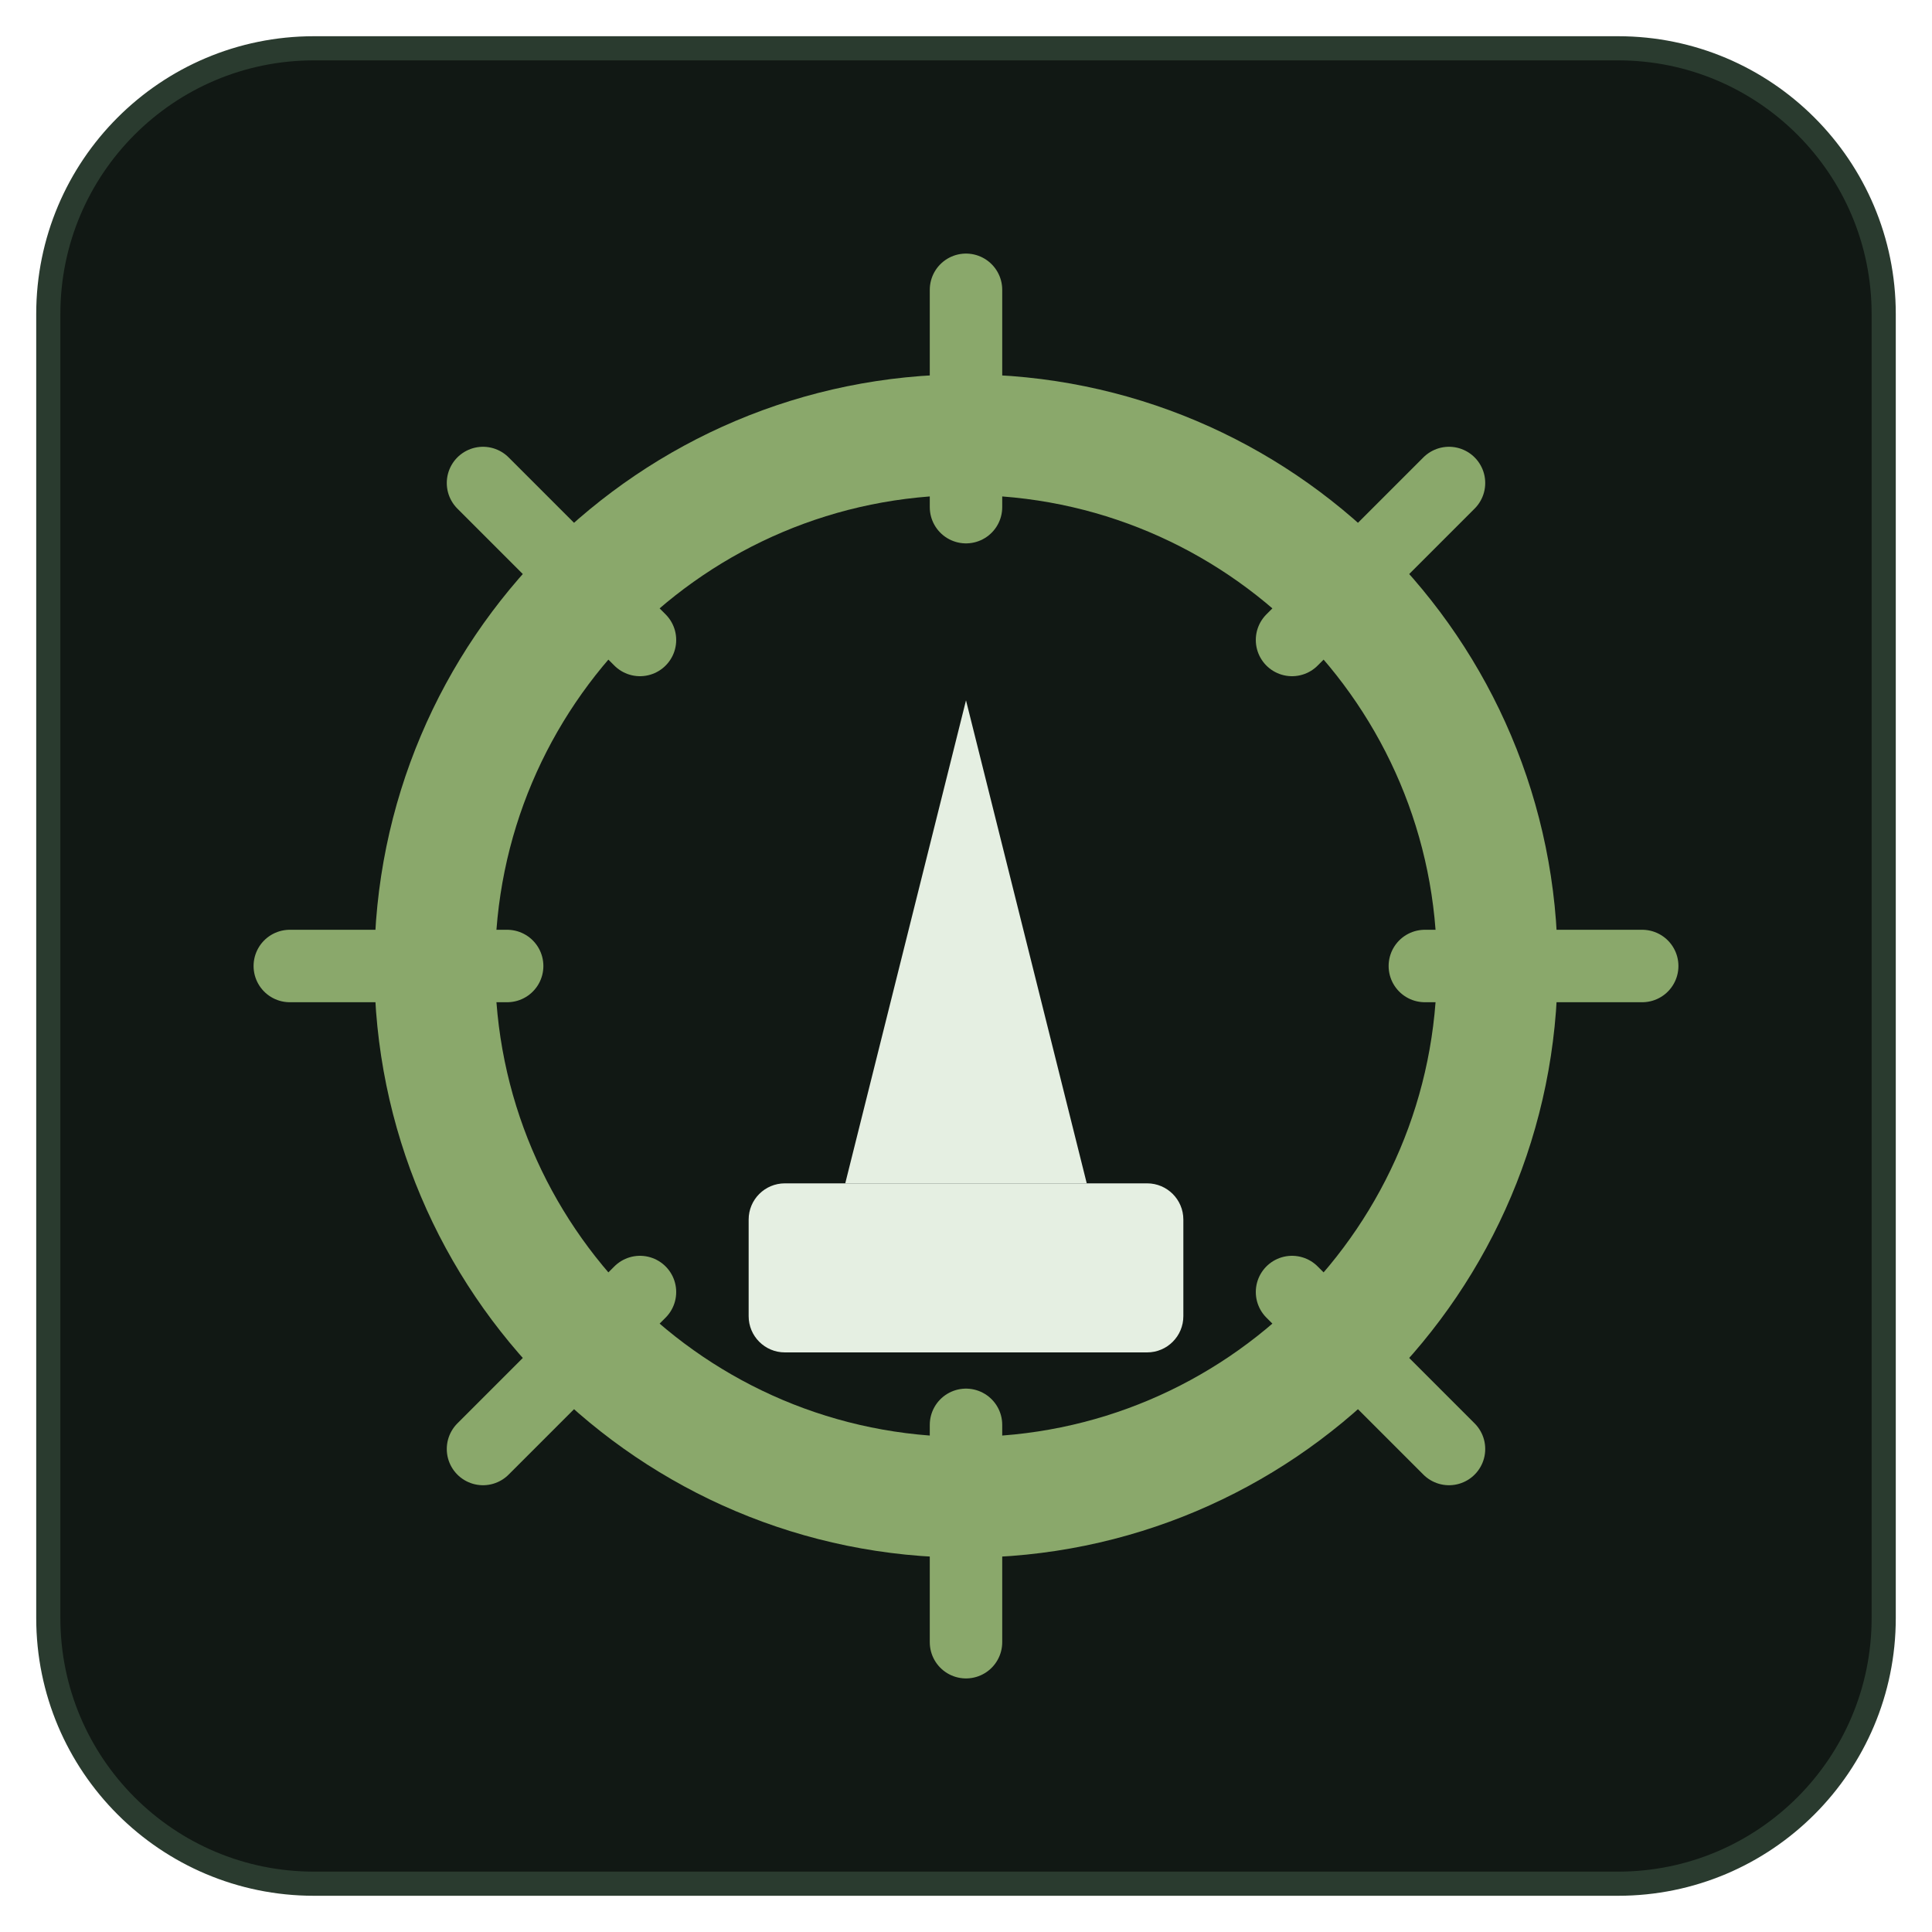
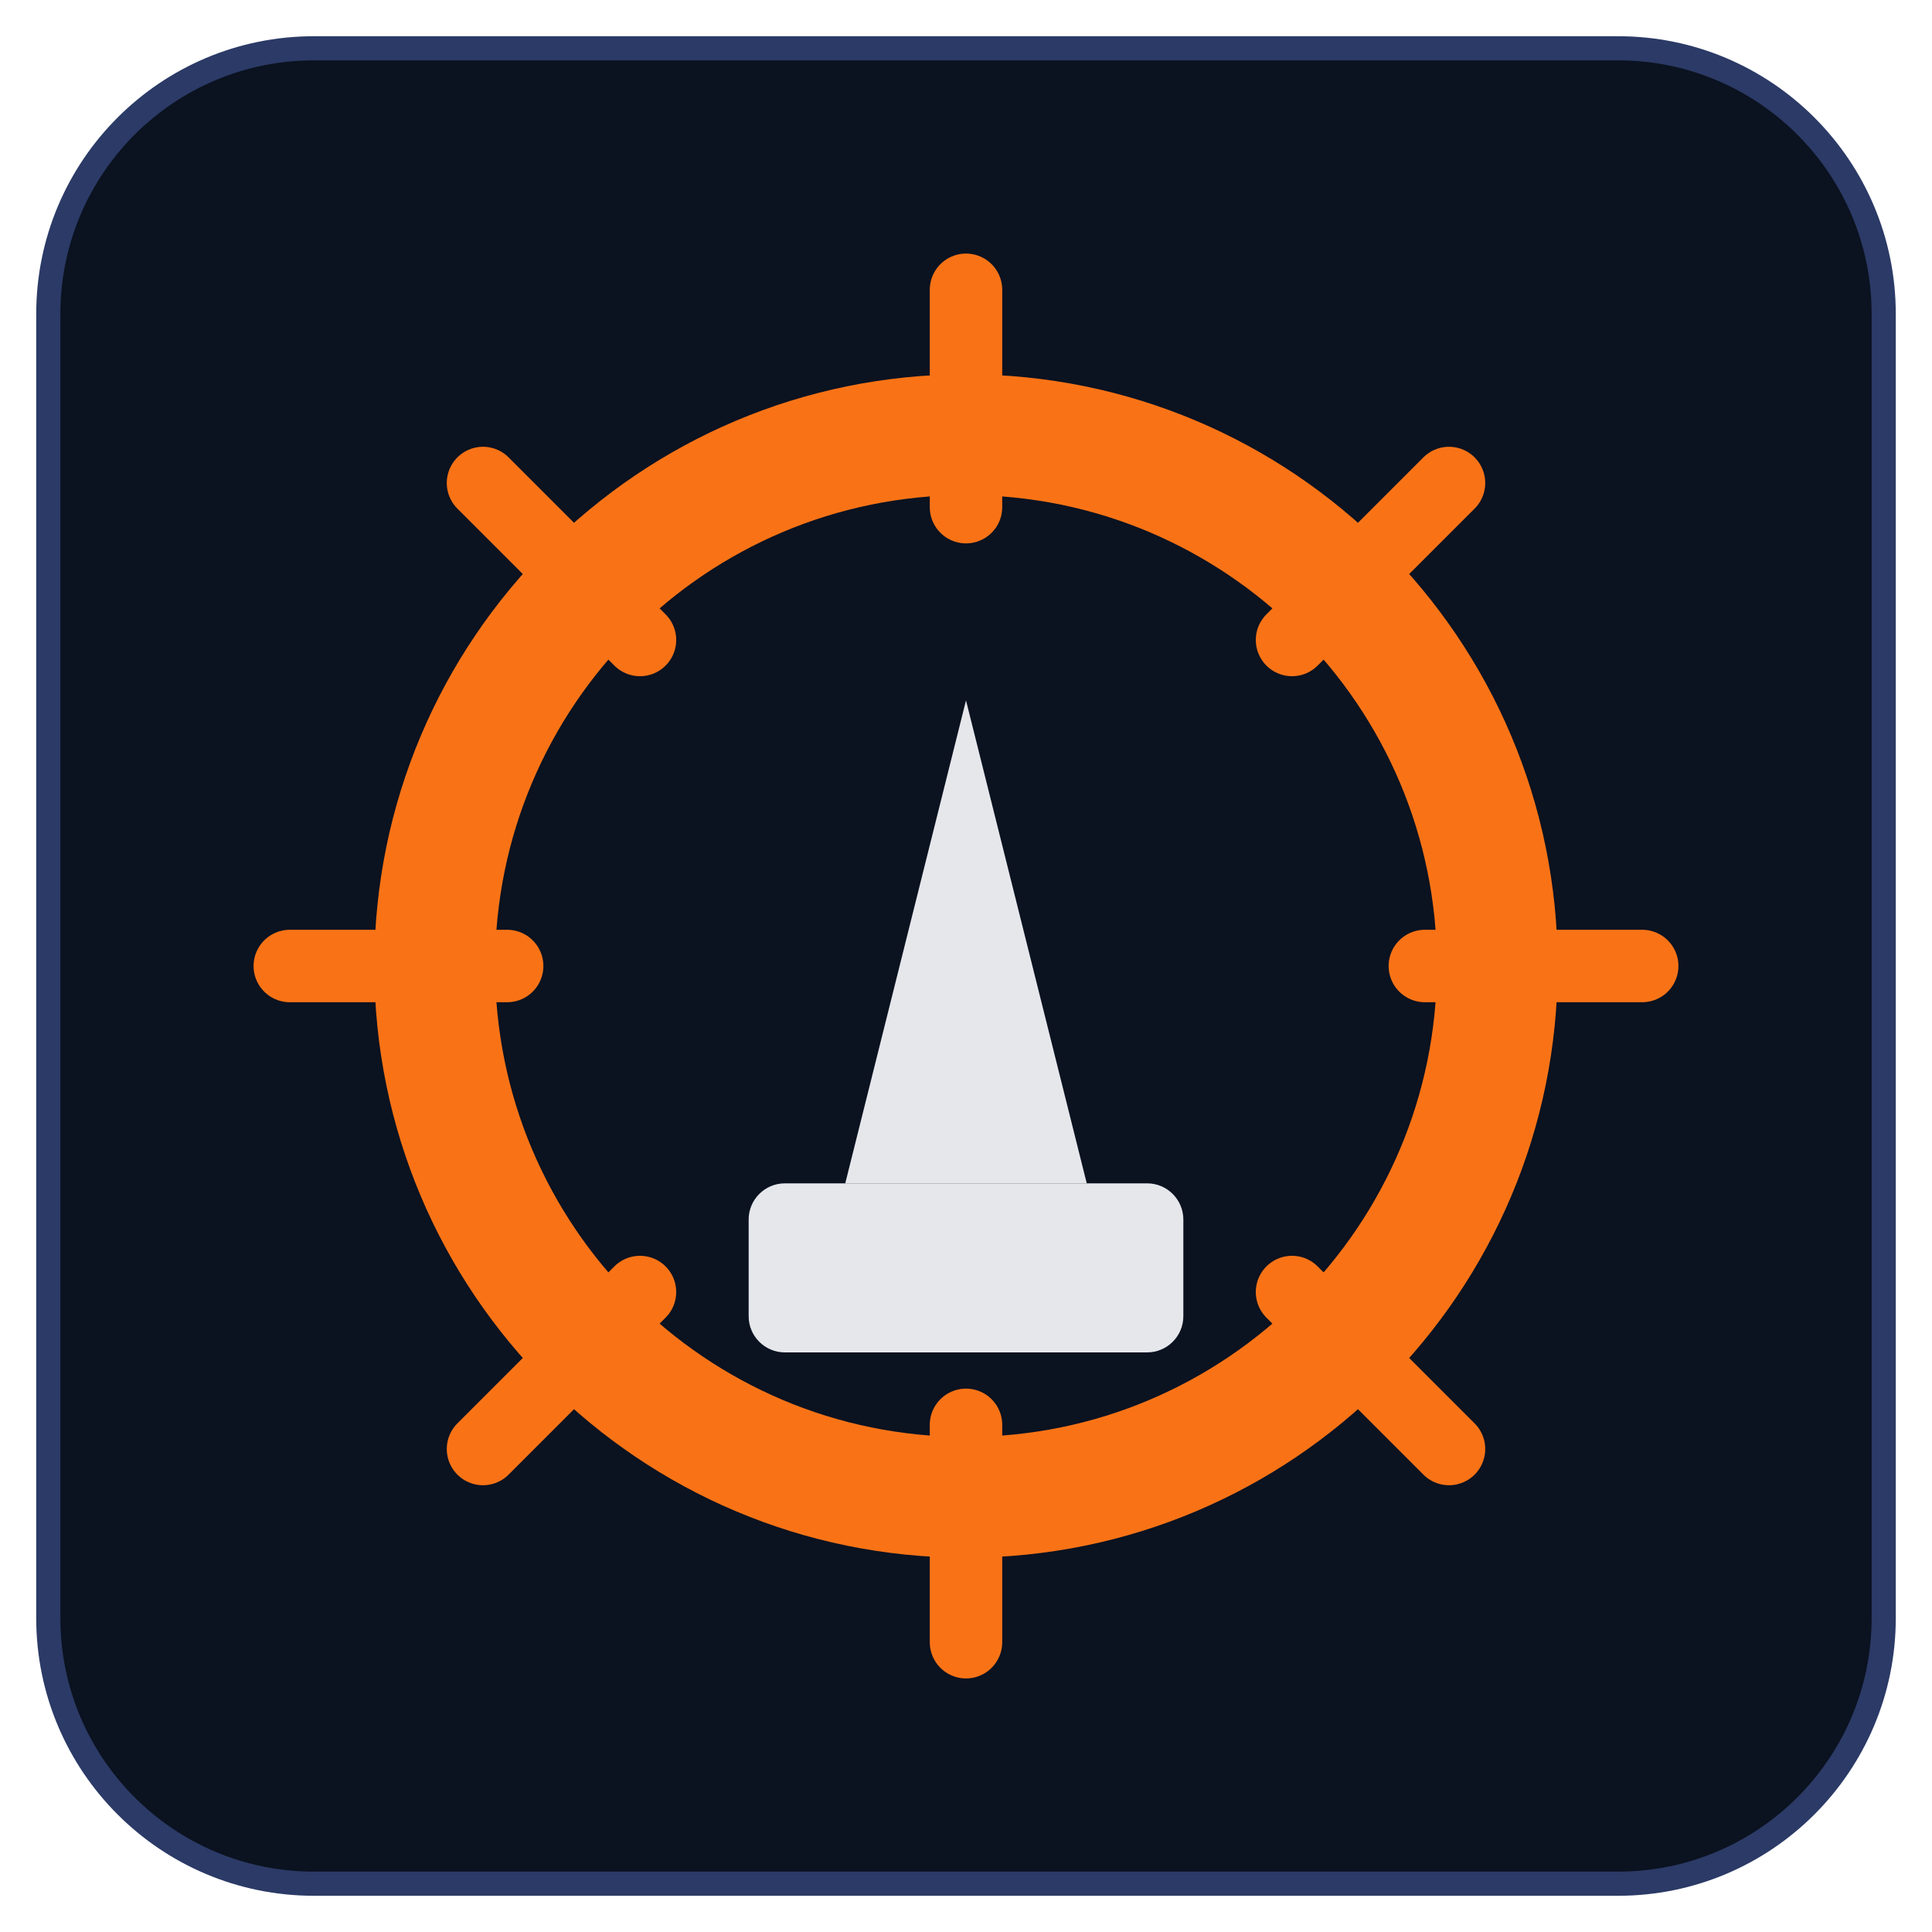
<svg xmlns="http://www.w3.org/2000/svg" width="64" height="64" viewBox="0 0 160 160" role="img" aria-label="ARSSM badge">
-   <rect x="4" y="4" width="152" height="152" rx="22" fill="#111814" stroke="#2a3b2f" stroke-width="2" />
+   <rect x="4" y="4" width="152" height="152" rx="22" fill="#0b1220" stroke="#2b3a66" stroke-width="2" />
  <g transform="translate(80,80)">
-     <circle r="44" fill="none" stroke="#8aa86b" stroke-width="10" />
-     <path d="M0,-56 v18          M0,56 v-18          M-56,0 h18          M56,0 h-18          M-40,-40 l13,13          M40,40 l-13,-13          M-40,40 l13,-13          M40,-40 l-13,13" stroke="#8aa86b" stroke-width="6" stroke-linecap="round" />
-     <path d="M-10,18 L0,-22 L10,18 Z" fill="#e5efe2" />
-     <rect x="-18" y="18" width="36" height="14" rx="3" fill="#e5efe2" />
+     <circle r="44" fill="none" stroke="#f97316" stroke-width="10" />
+     <path d="M0,-56 v18          M0,56 v-18          M-56,0 h18          M56,0 h-18          M-40,-40 l13,13          M40,40 l-13,-13          M-40,40 l13,-13          M40,-40 l-13,13" stroke="#f97316" stroke-width="6" stroke-linecap="round" />
+     <path d="M-10,18 L0,-22 L10,18 Z" fill="#e5e7eb" />
+     <rect x="-18" y="18" width="36" height="14" rx="3" fill="#e5e7eb" />
  </g>
</svg>
